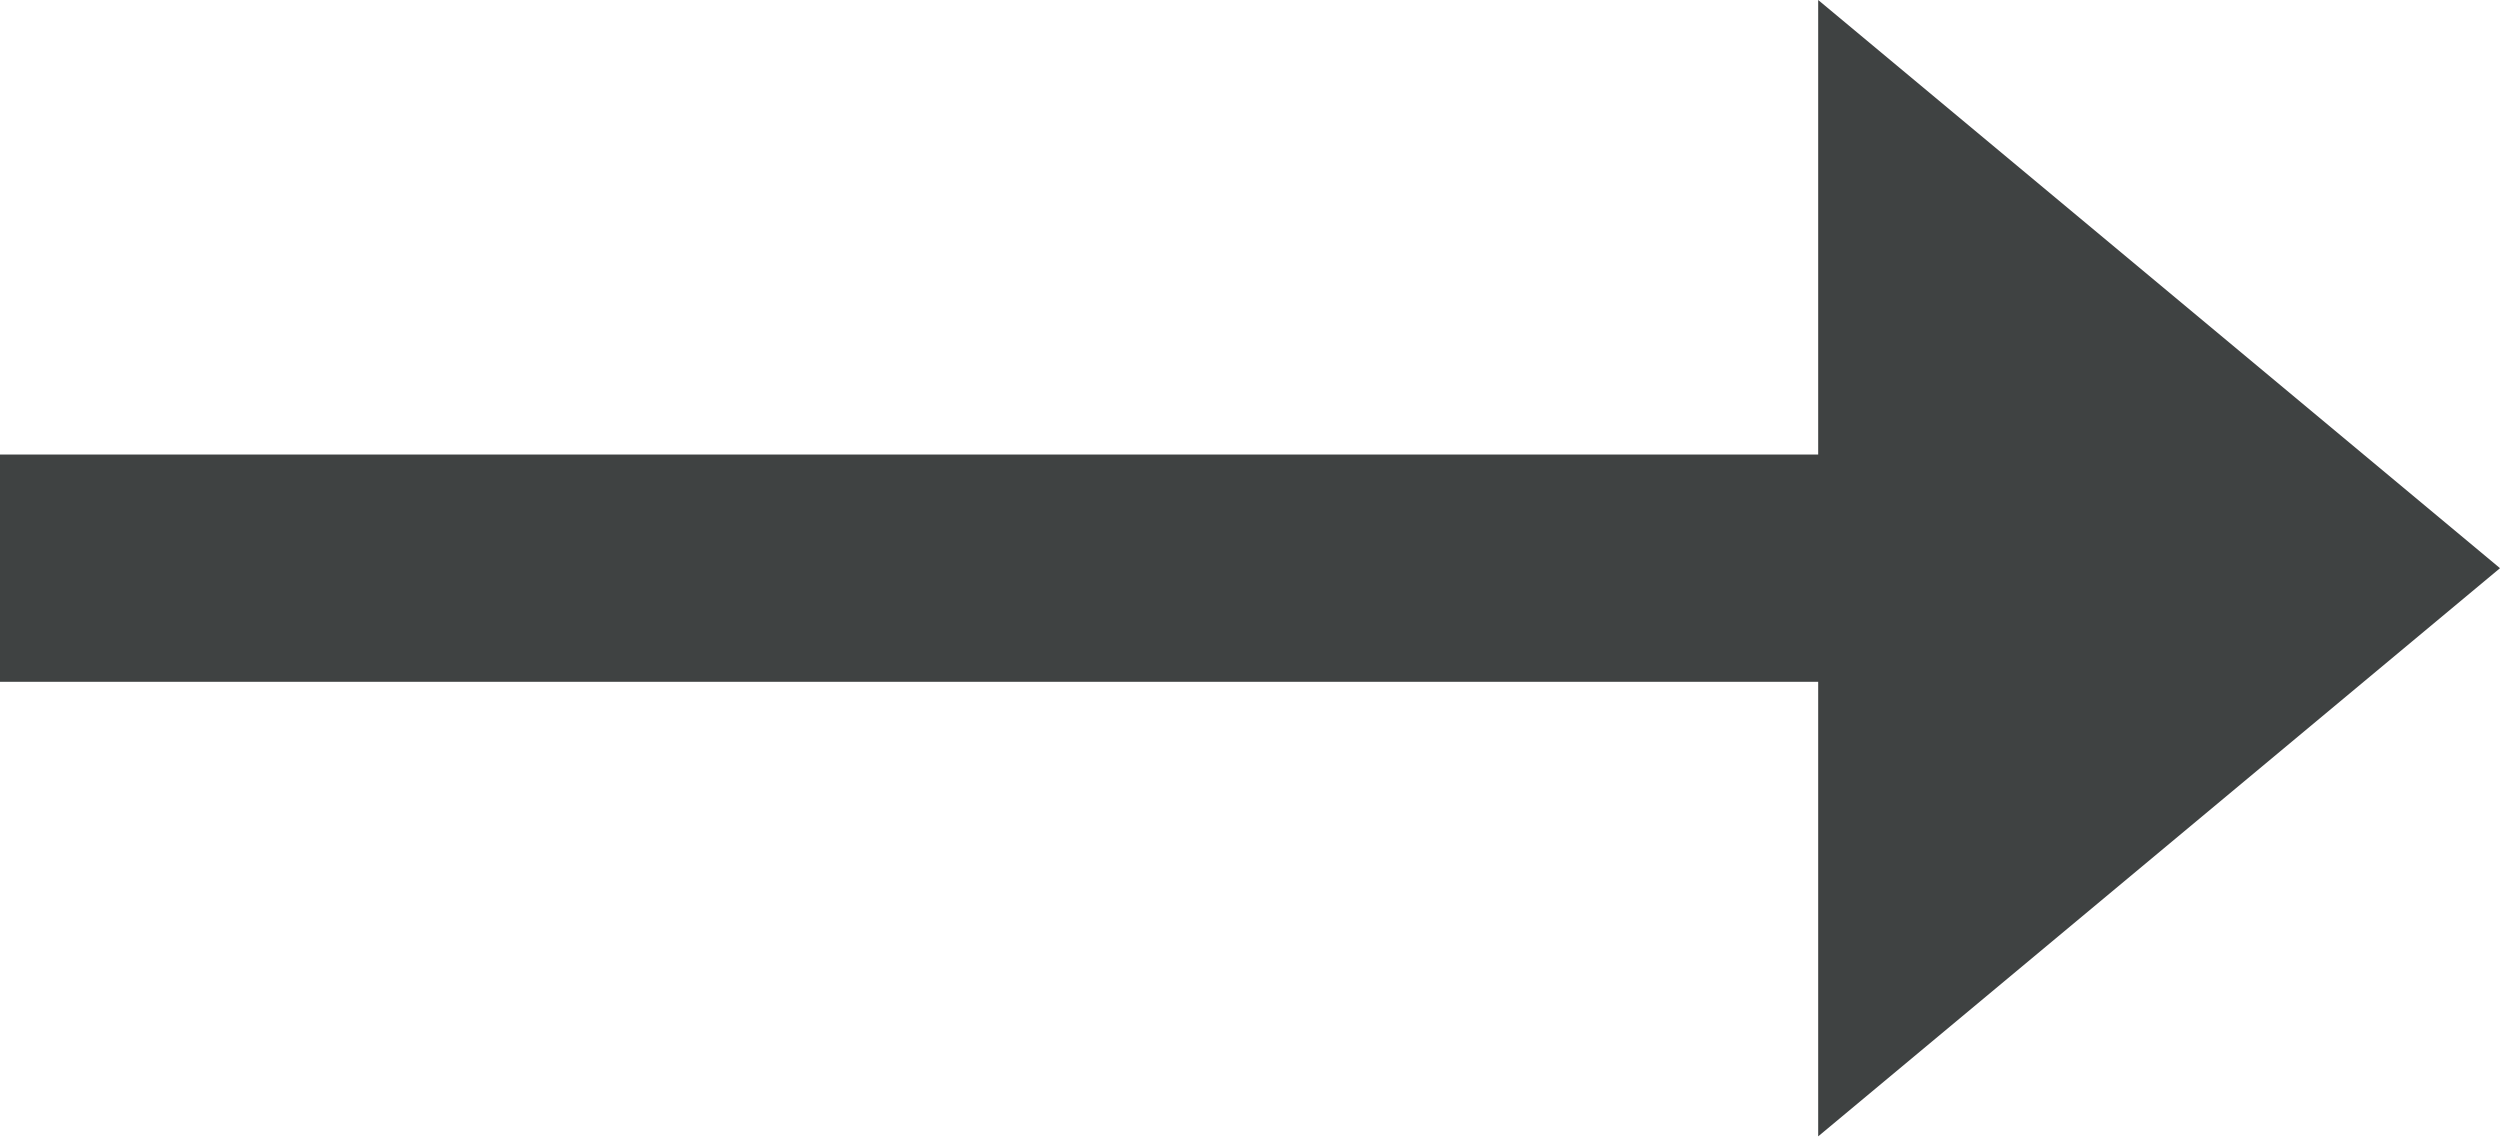
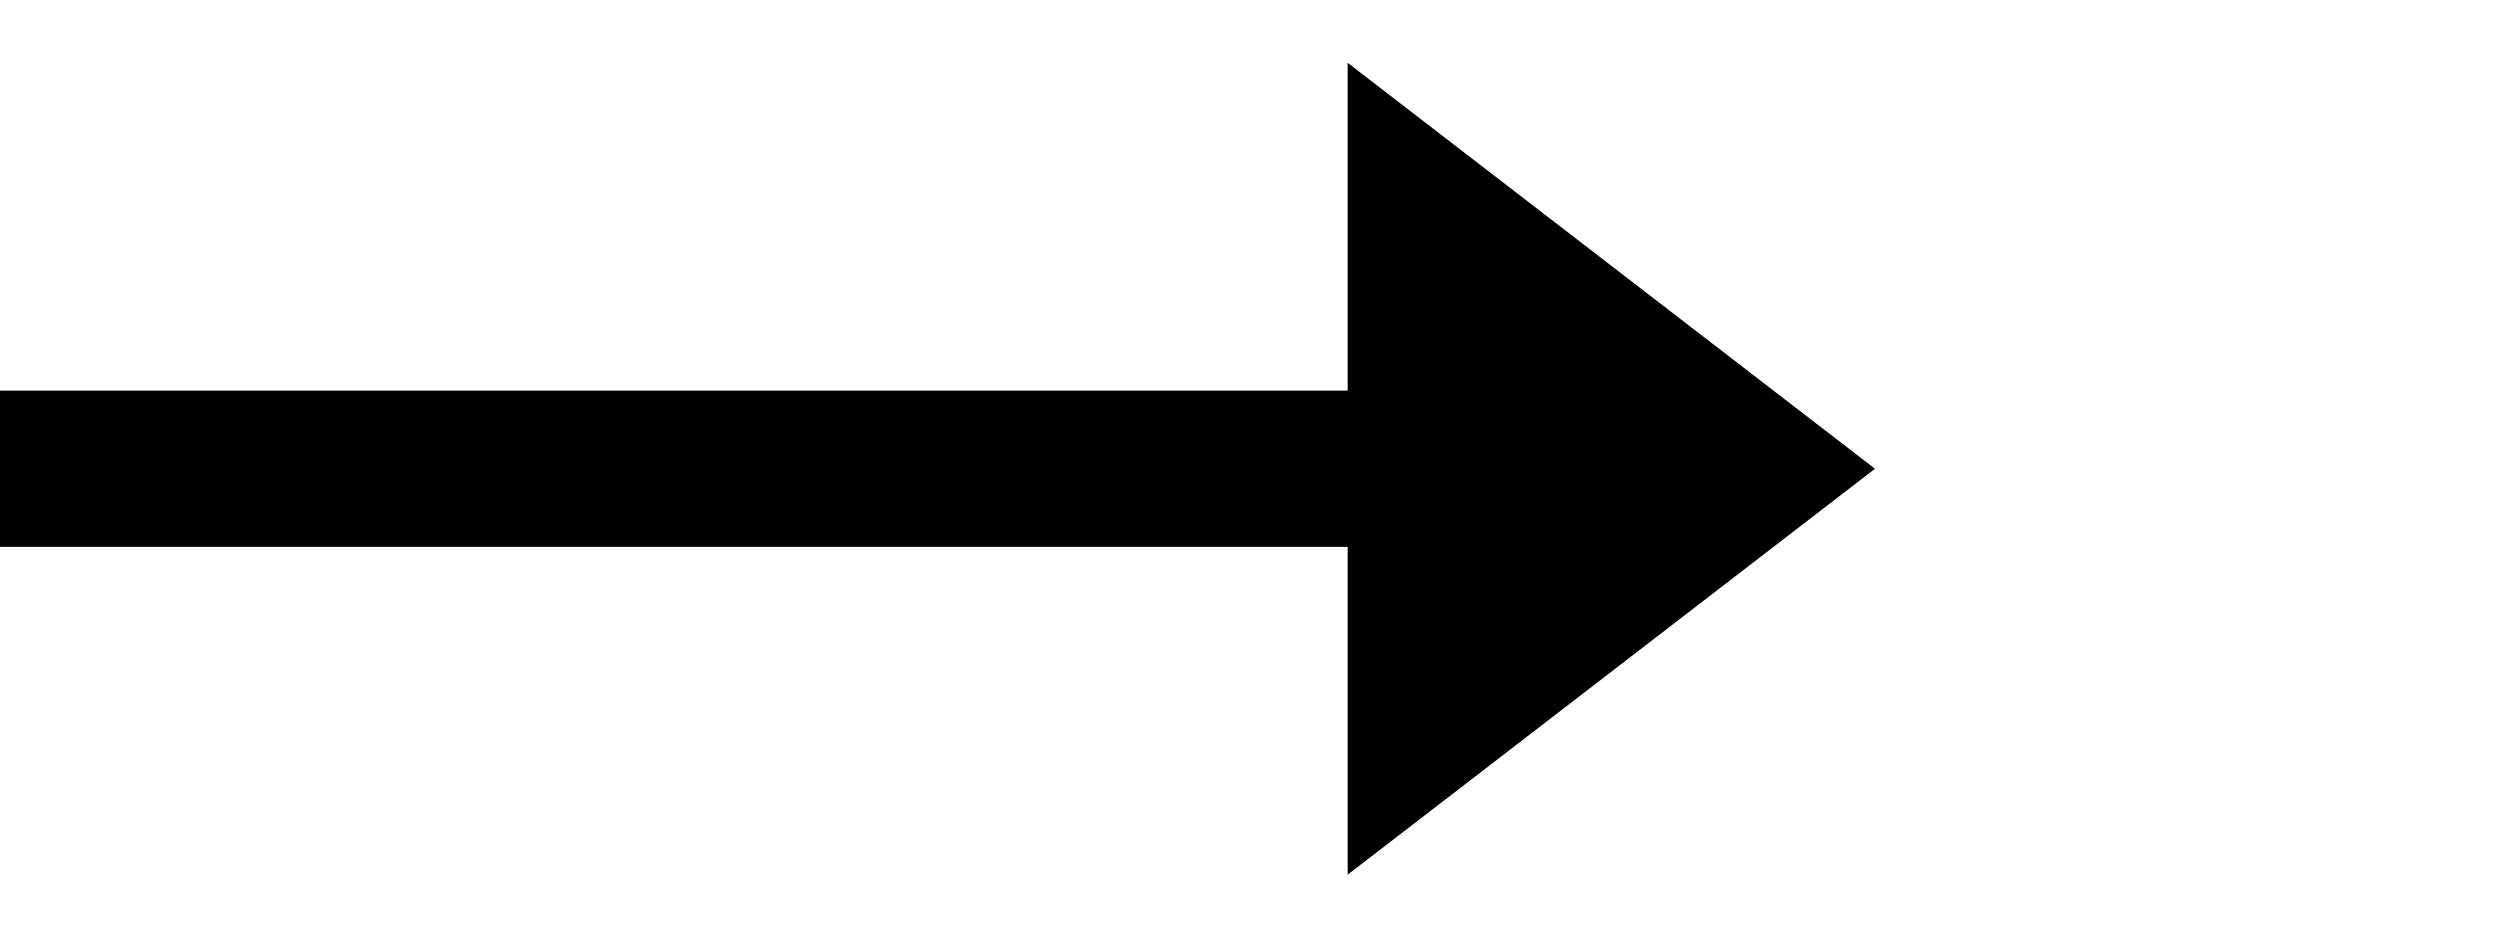
- <svg xmlns="http://www.w3.org/2000/svg" version="1.1" id="Layer_1" x="0px" y="0px" viewBox="0 0 24.2 11" style="enable-background:new 0 0 24.2 11;" xml:space="preserve">
-   <style type="text/css">
-     .st0 {
-       fill: #3F4242;
-     }
-   </style>
-   <polygon class="st0" points="17.6,0 24.2,5.5 17.6,11 17.6,6.6 0,6.6 0,4.4 17.6,4.4 " />
+ <svg xmlns="http://www.w3.org/2000/svg" width="32" height="12" viewBox="0 0 32 12" fill="none">
+   <line y1="6" x2="18" y2="6" stroke="black" stroke-width="2" />
+   <path d="M24 6L17.25 11.196L17.25 0.804L24 6Z" fill="black" />
</svg>
